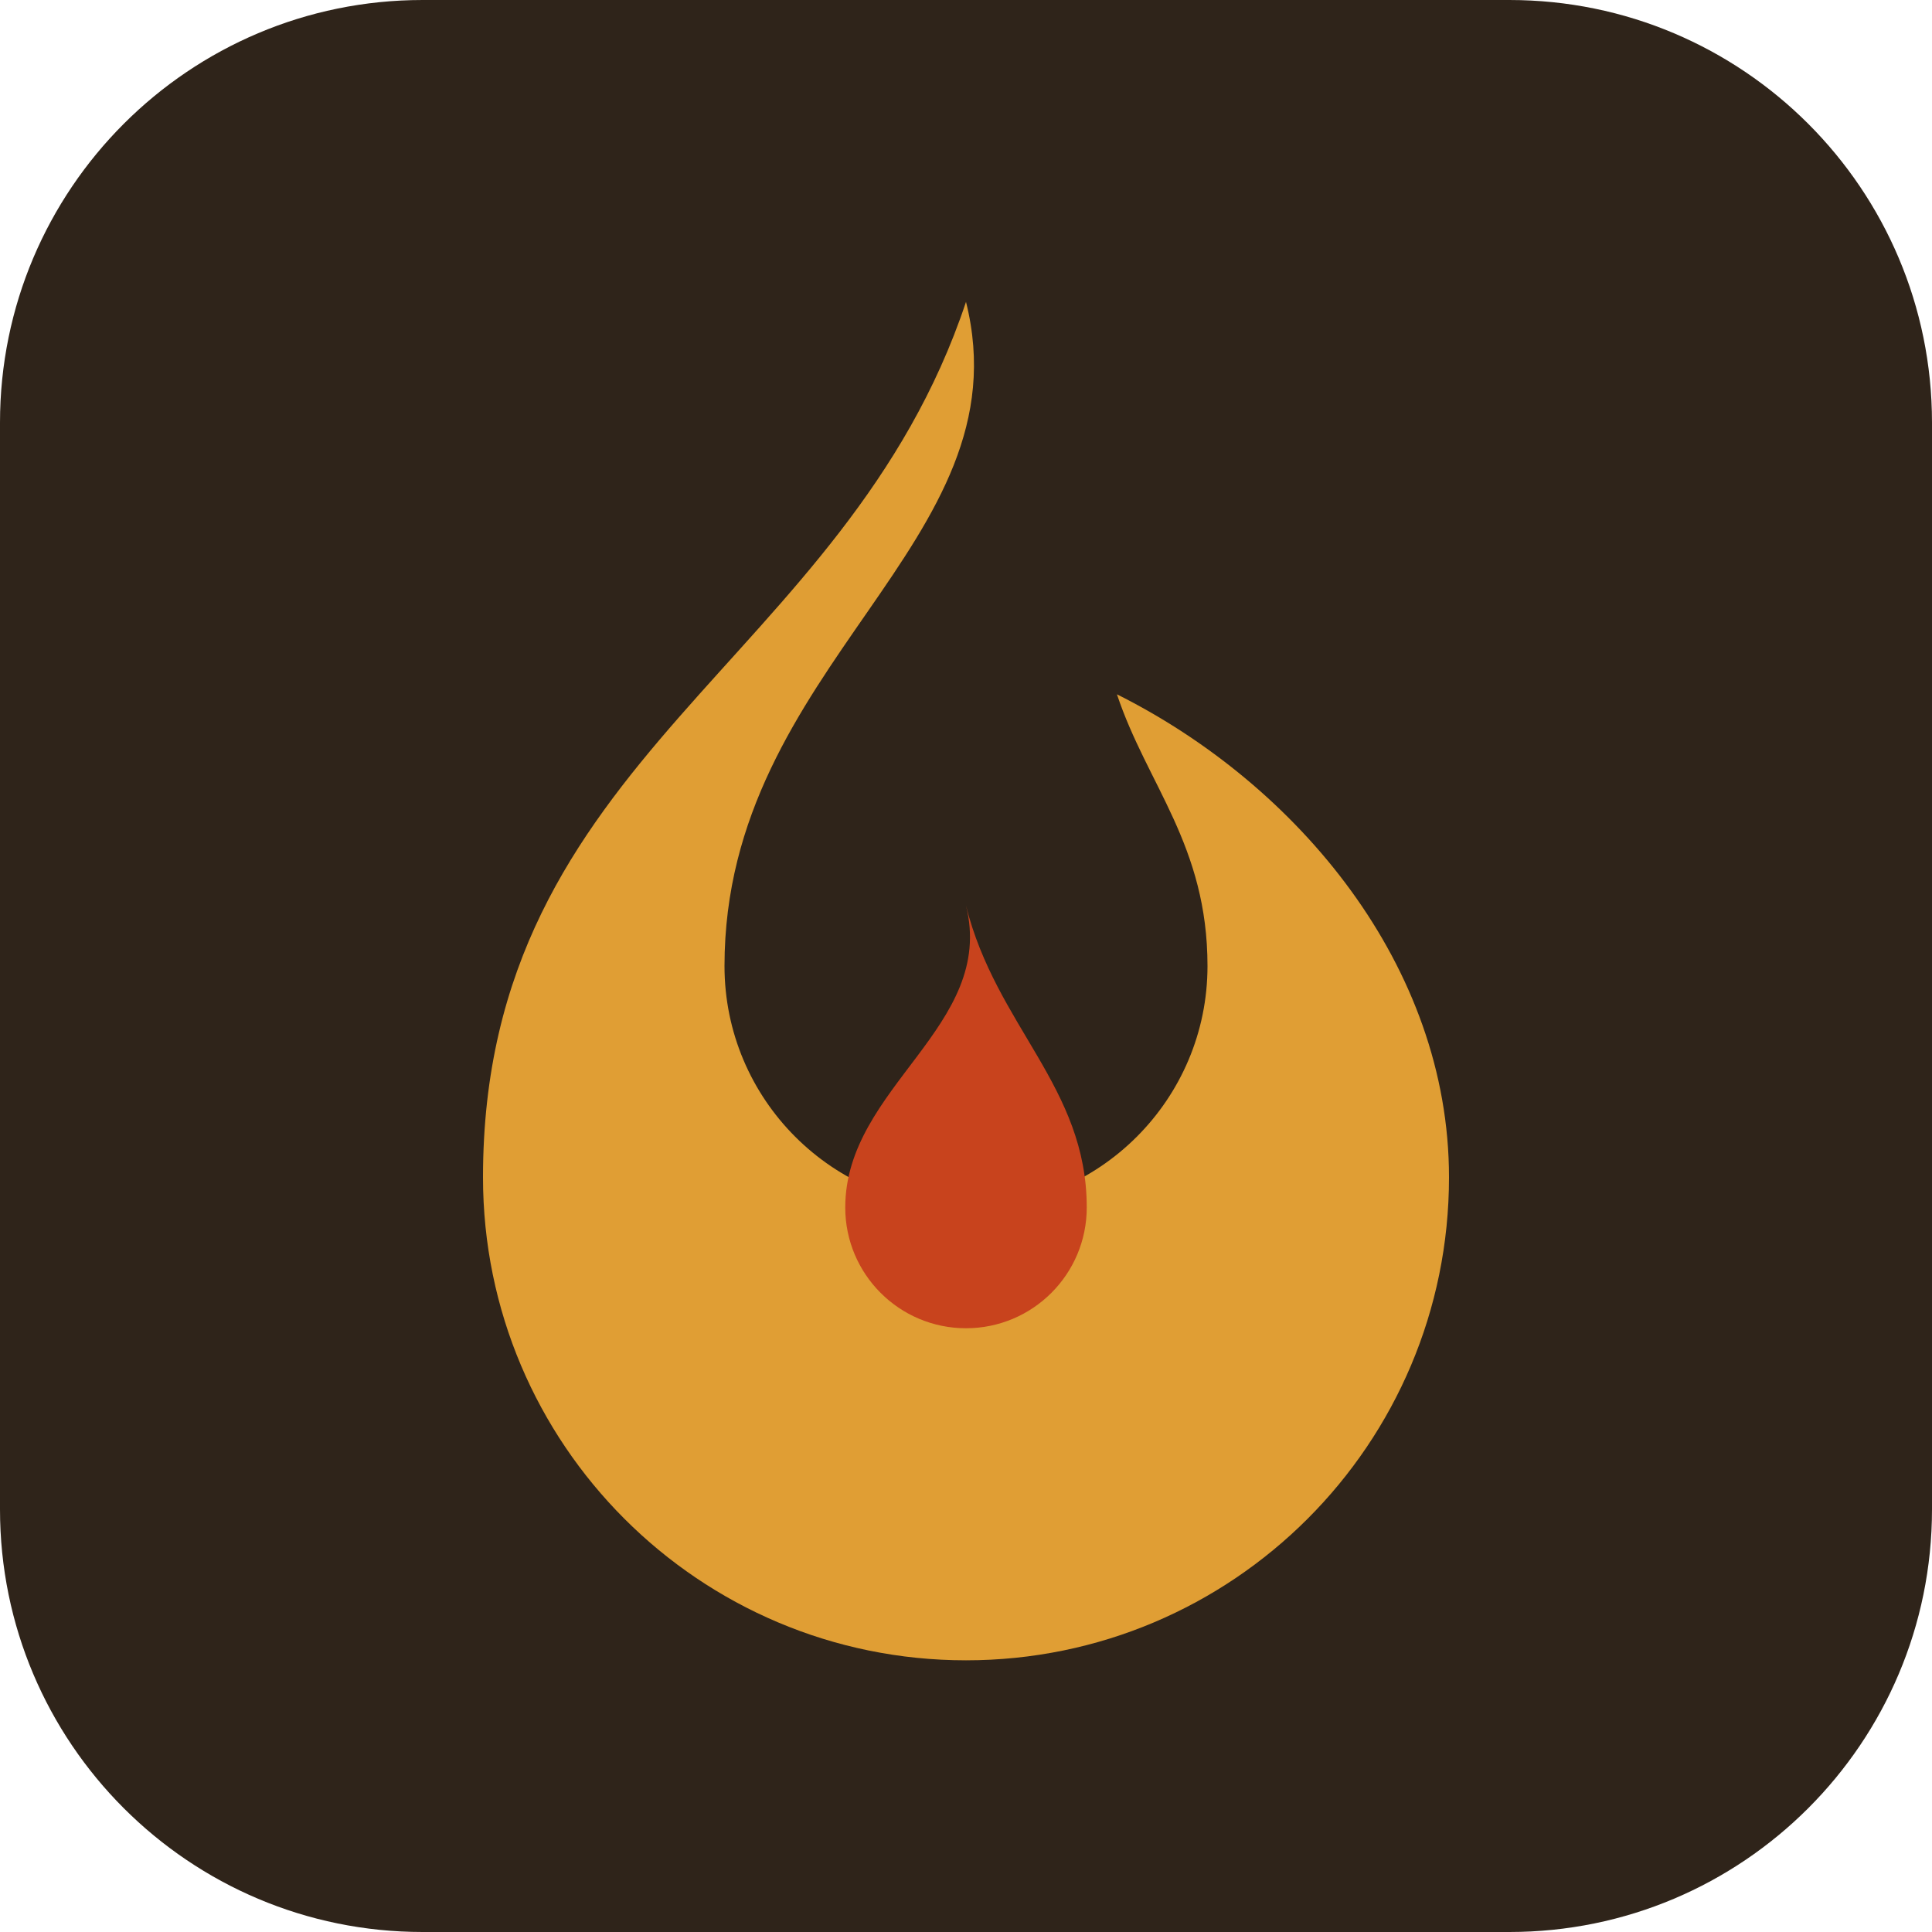
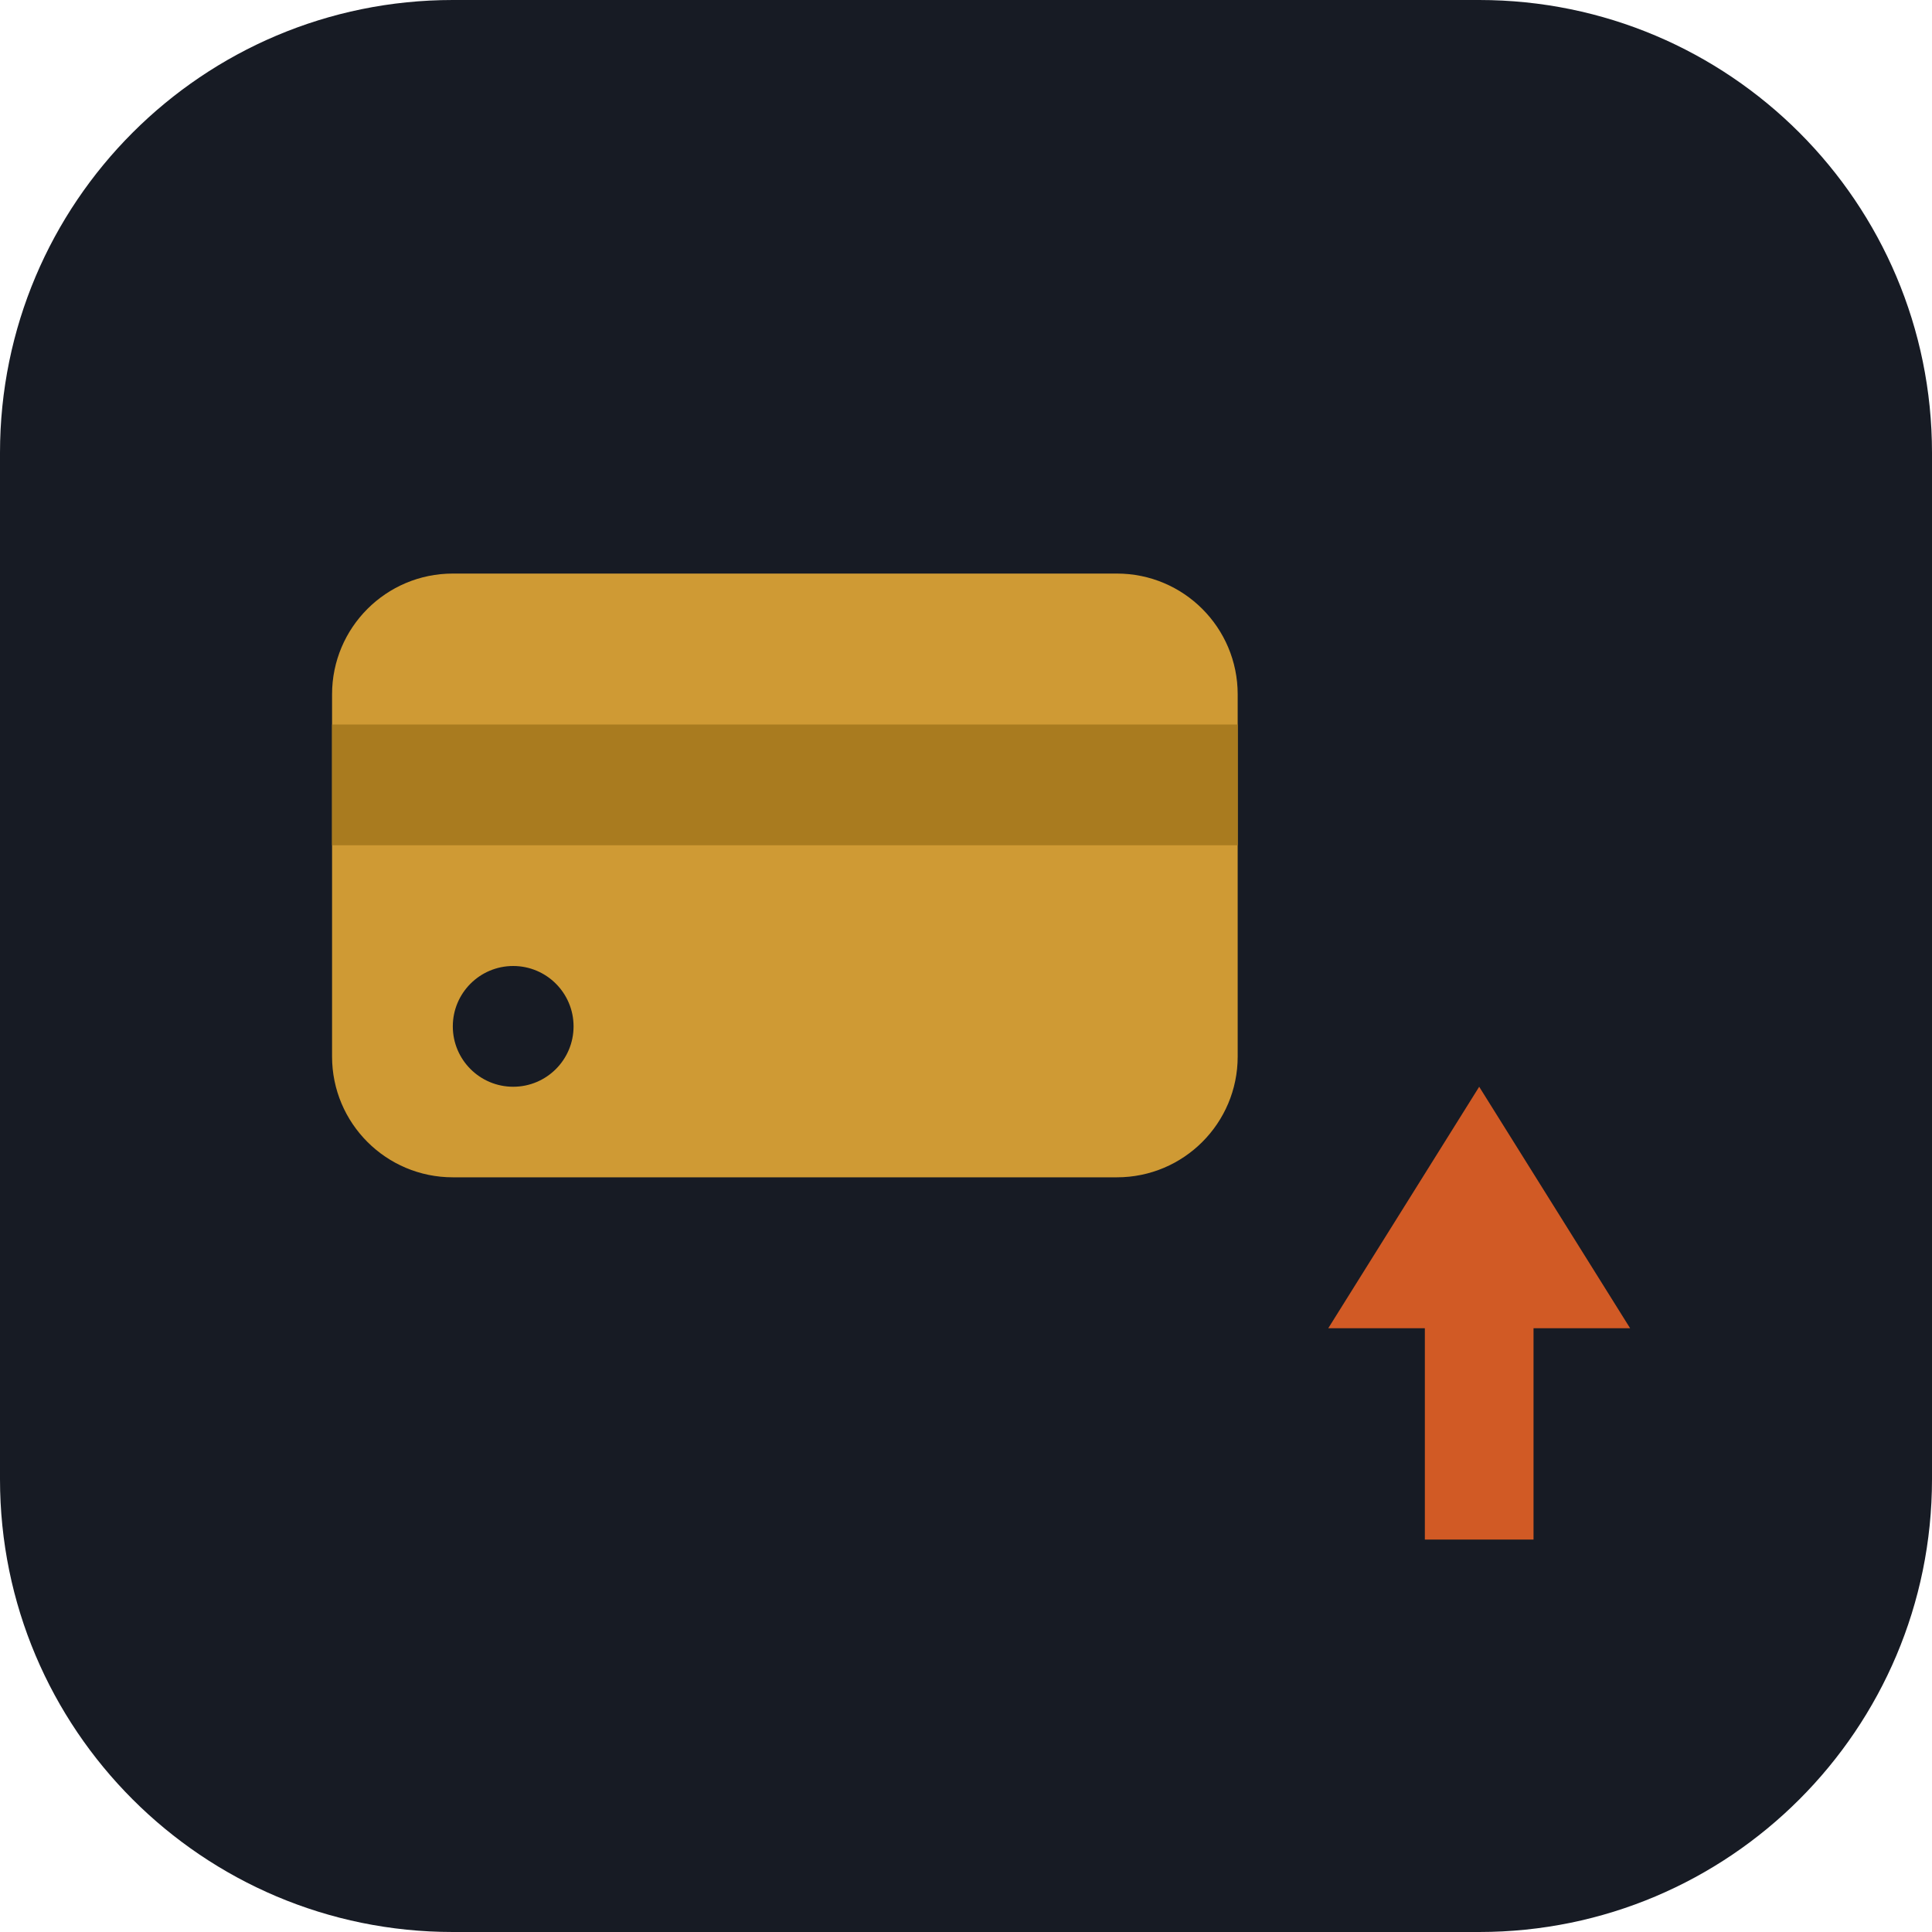
- <svg xmlns="http://www.w3.org/2000/svg" viewBox="0 0 64 64">
-   <rect width="64" height="64" rx="14" fill="#2f241a" />
-   <path d="M32 10c2 8-8 12-8 22a8 8 0 0 0 16 0c0-4-2-6-3-9 6 3 11 9 11 16a16 16 0 0 1-32 0C16 25 28 22 32 10z" fill="#e09e34" />
-   <path d="M32 30c1 4-4 6-4 10a4 4 0 0 0 8 0c0-4-3-6-4-10z" fill="#c8431d" />
+ <svg xmlns="http://www.w3.org/2000/svg" viewBox="0 0 64 64" width="64" height="64">
+   <rect width="64" height="64" rx="15" fill="#171b24" />
+   <rect x="11" y="19" width="30" height="20" rx="4" fill="#cf9a34" />
+   <rect x="11" y="24" width="30" height="4" fill="#a97b1f" />
+   <circle cx="17" cy="34" r="2" fill="#171b24" />
+   <path d="M44 44 l5 -8 l5 8 l-3.2 0 l0 7 l-3.6 0 l0 -7 z" fill="#d15a25" />
</svg>
